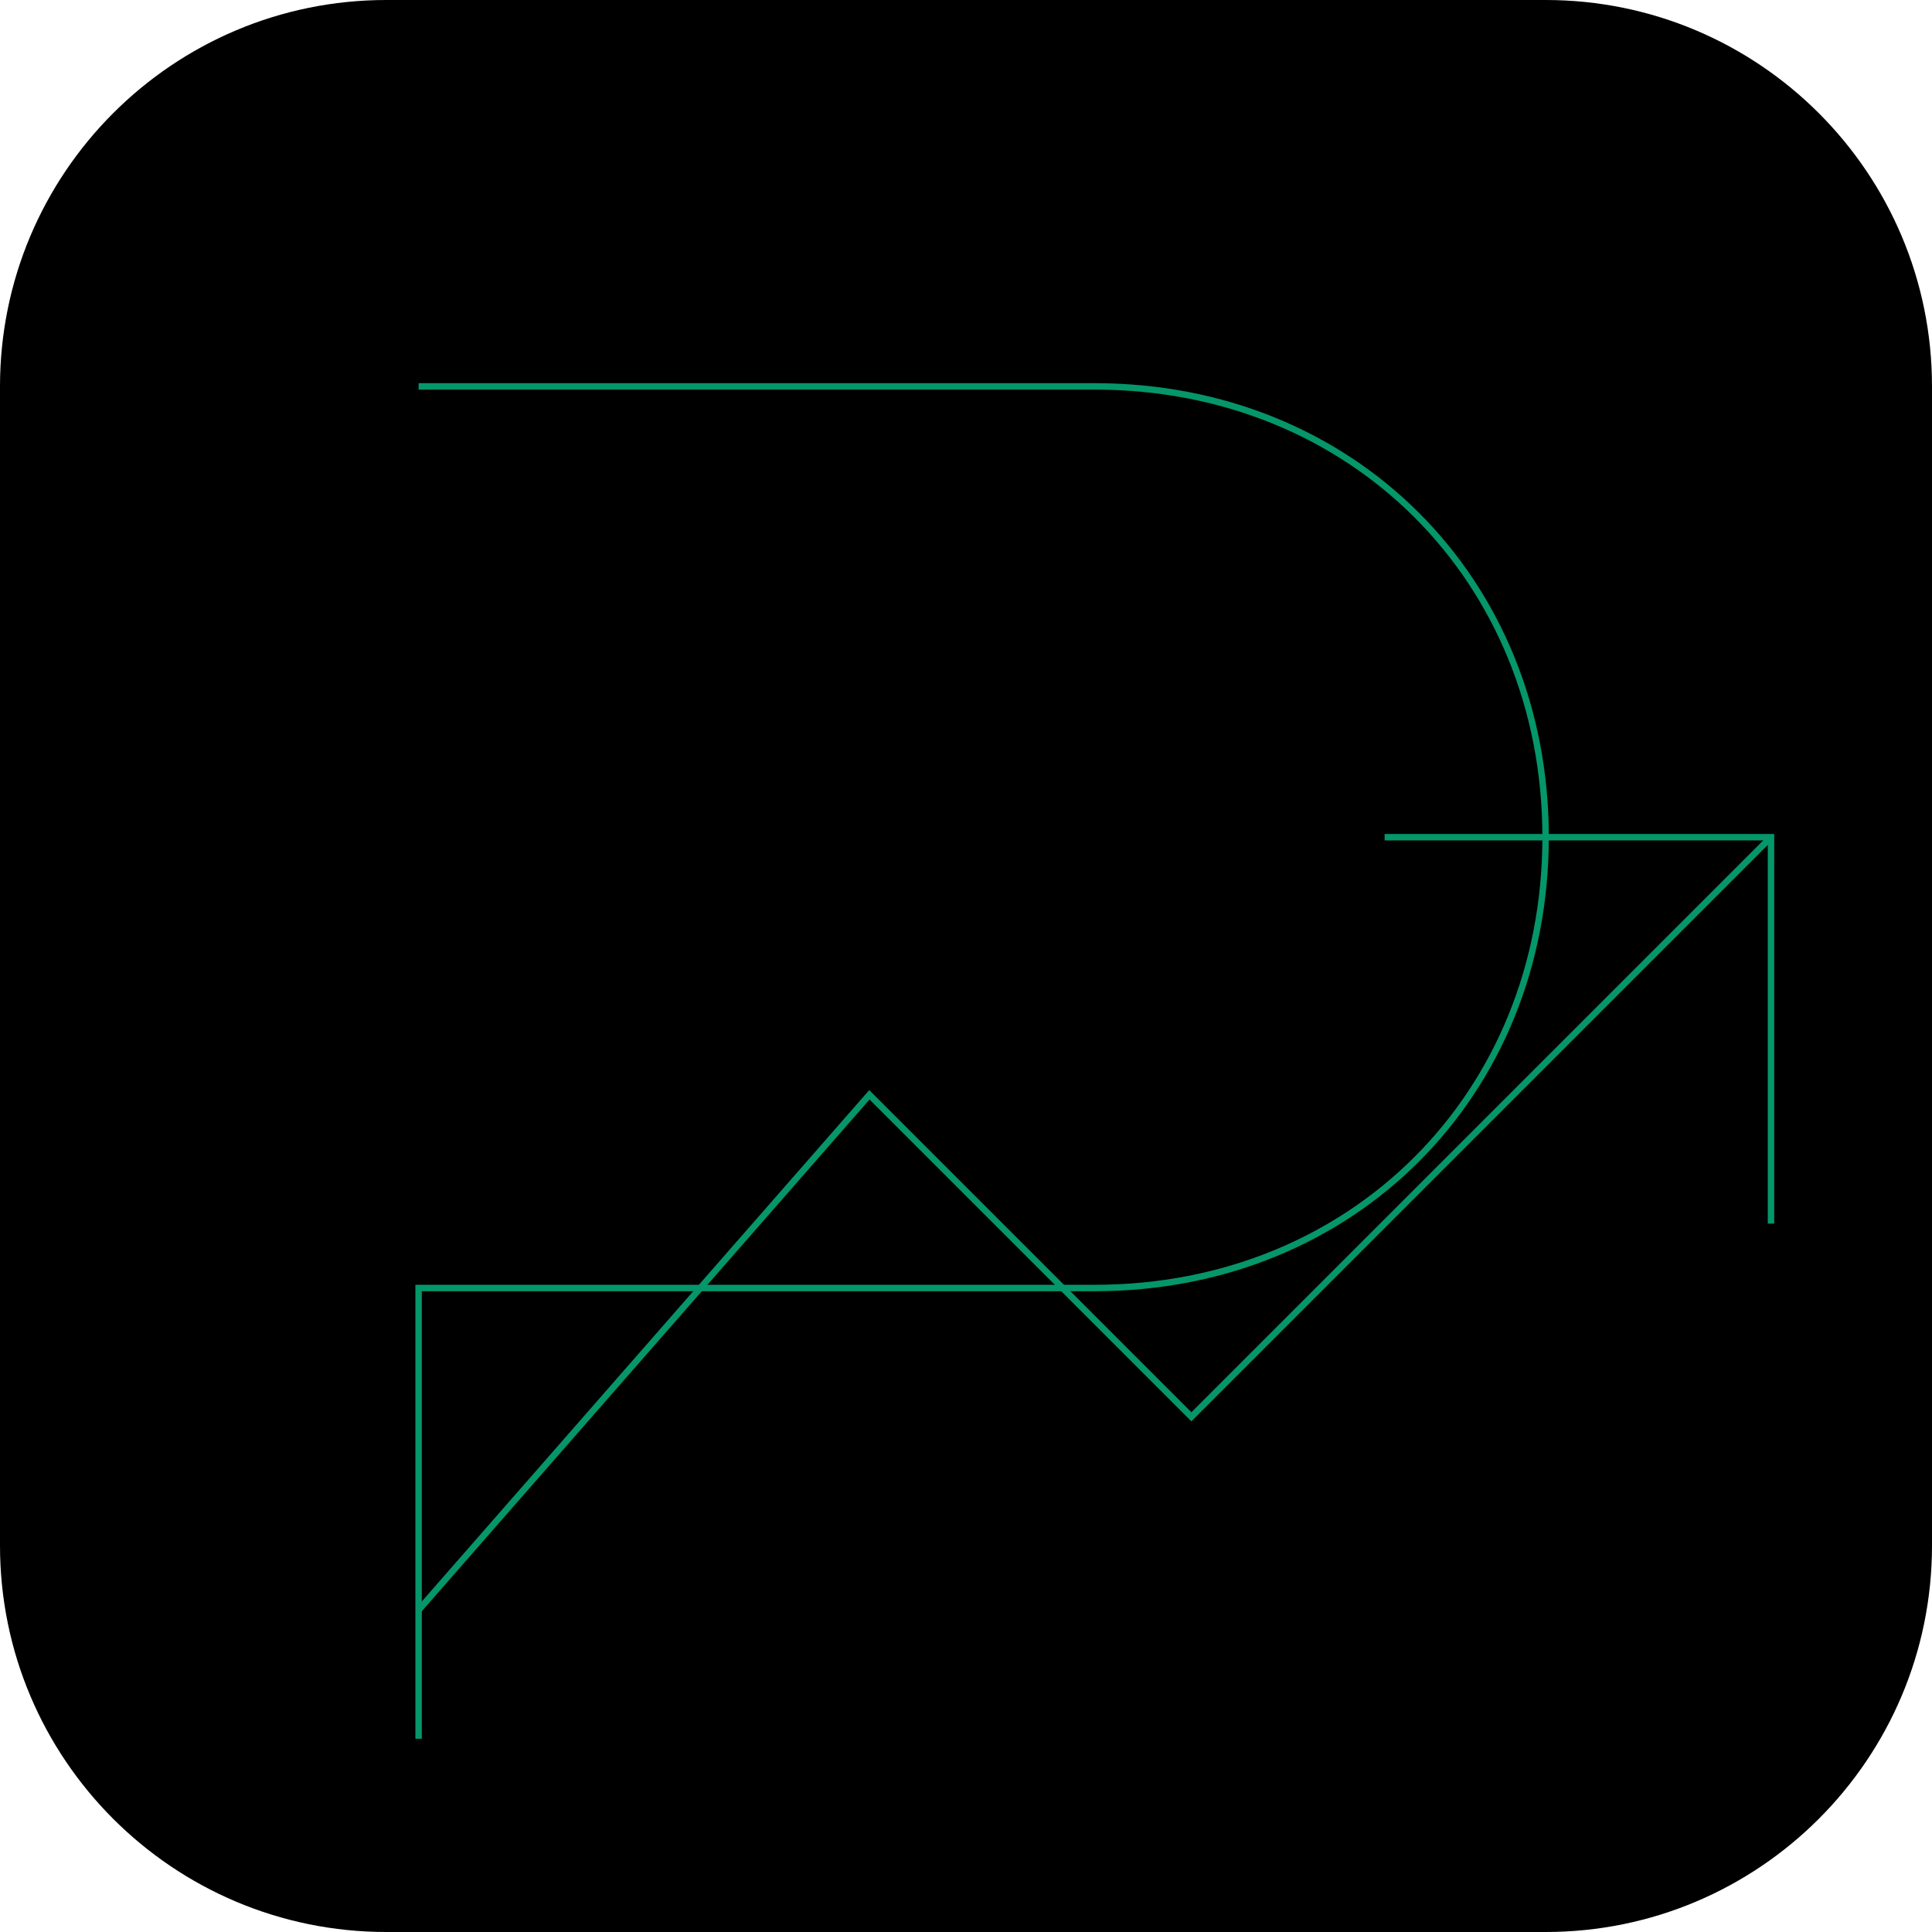
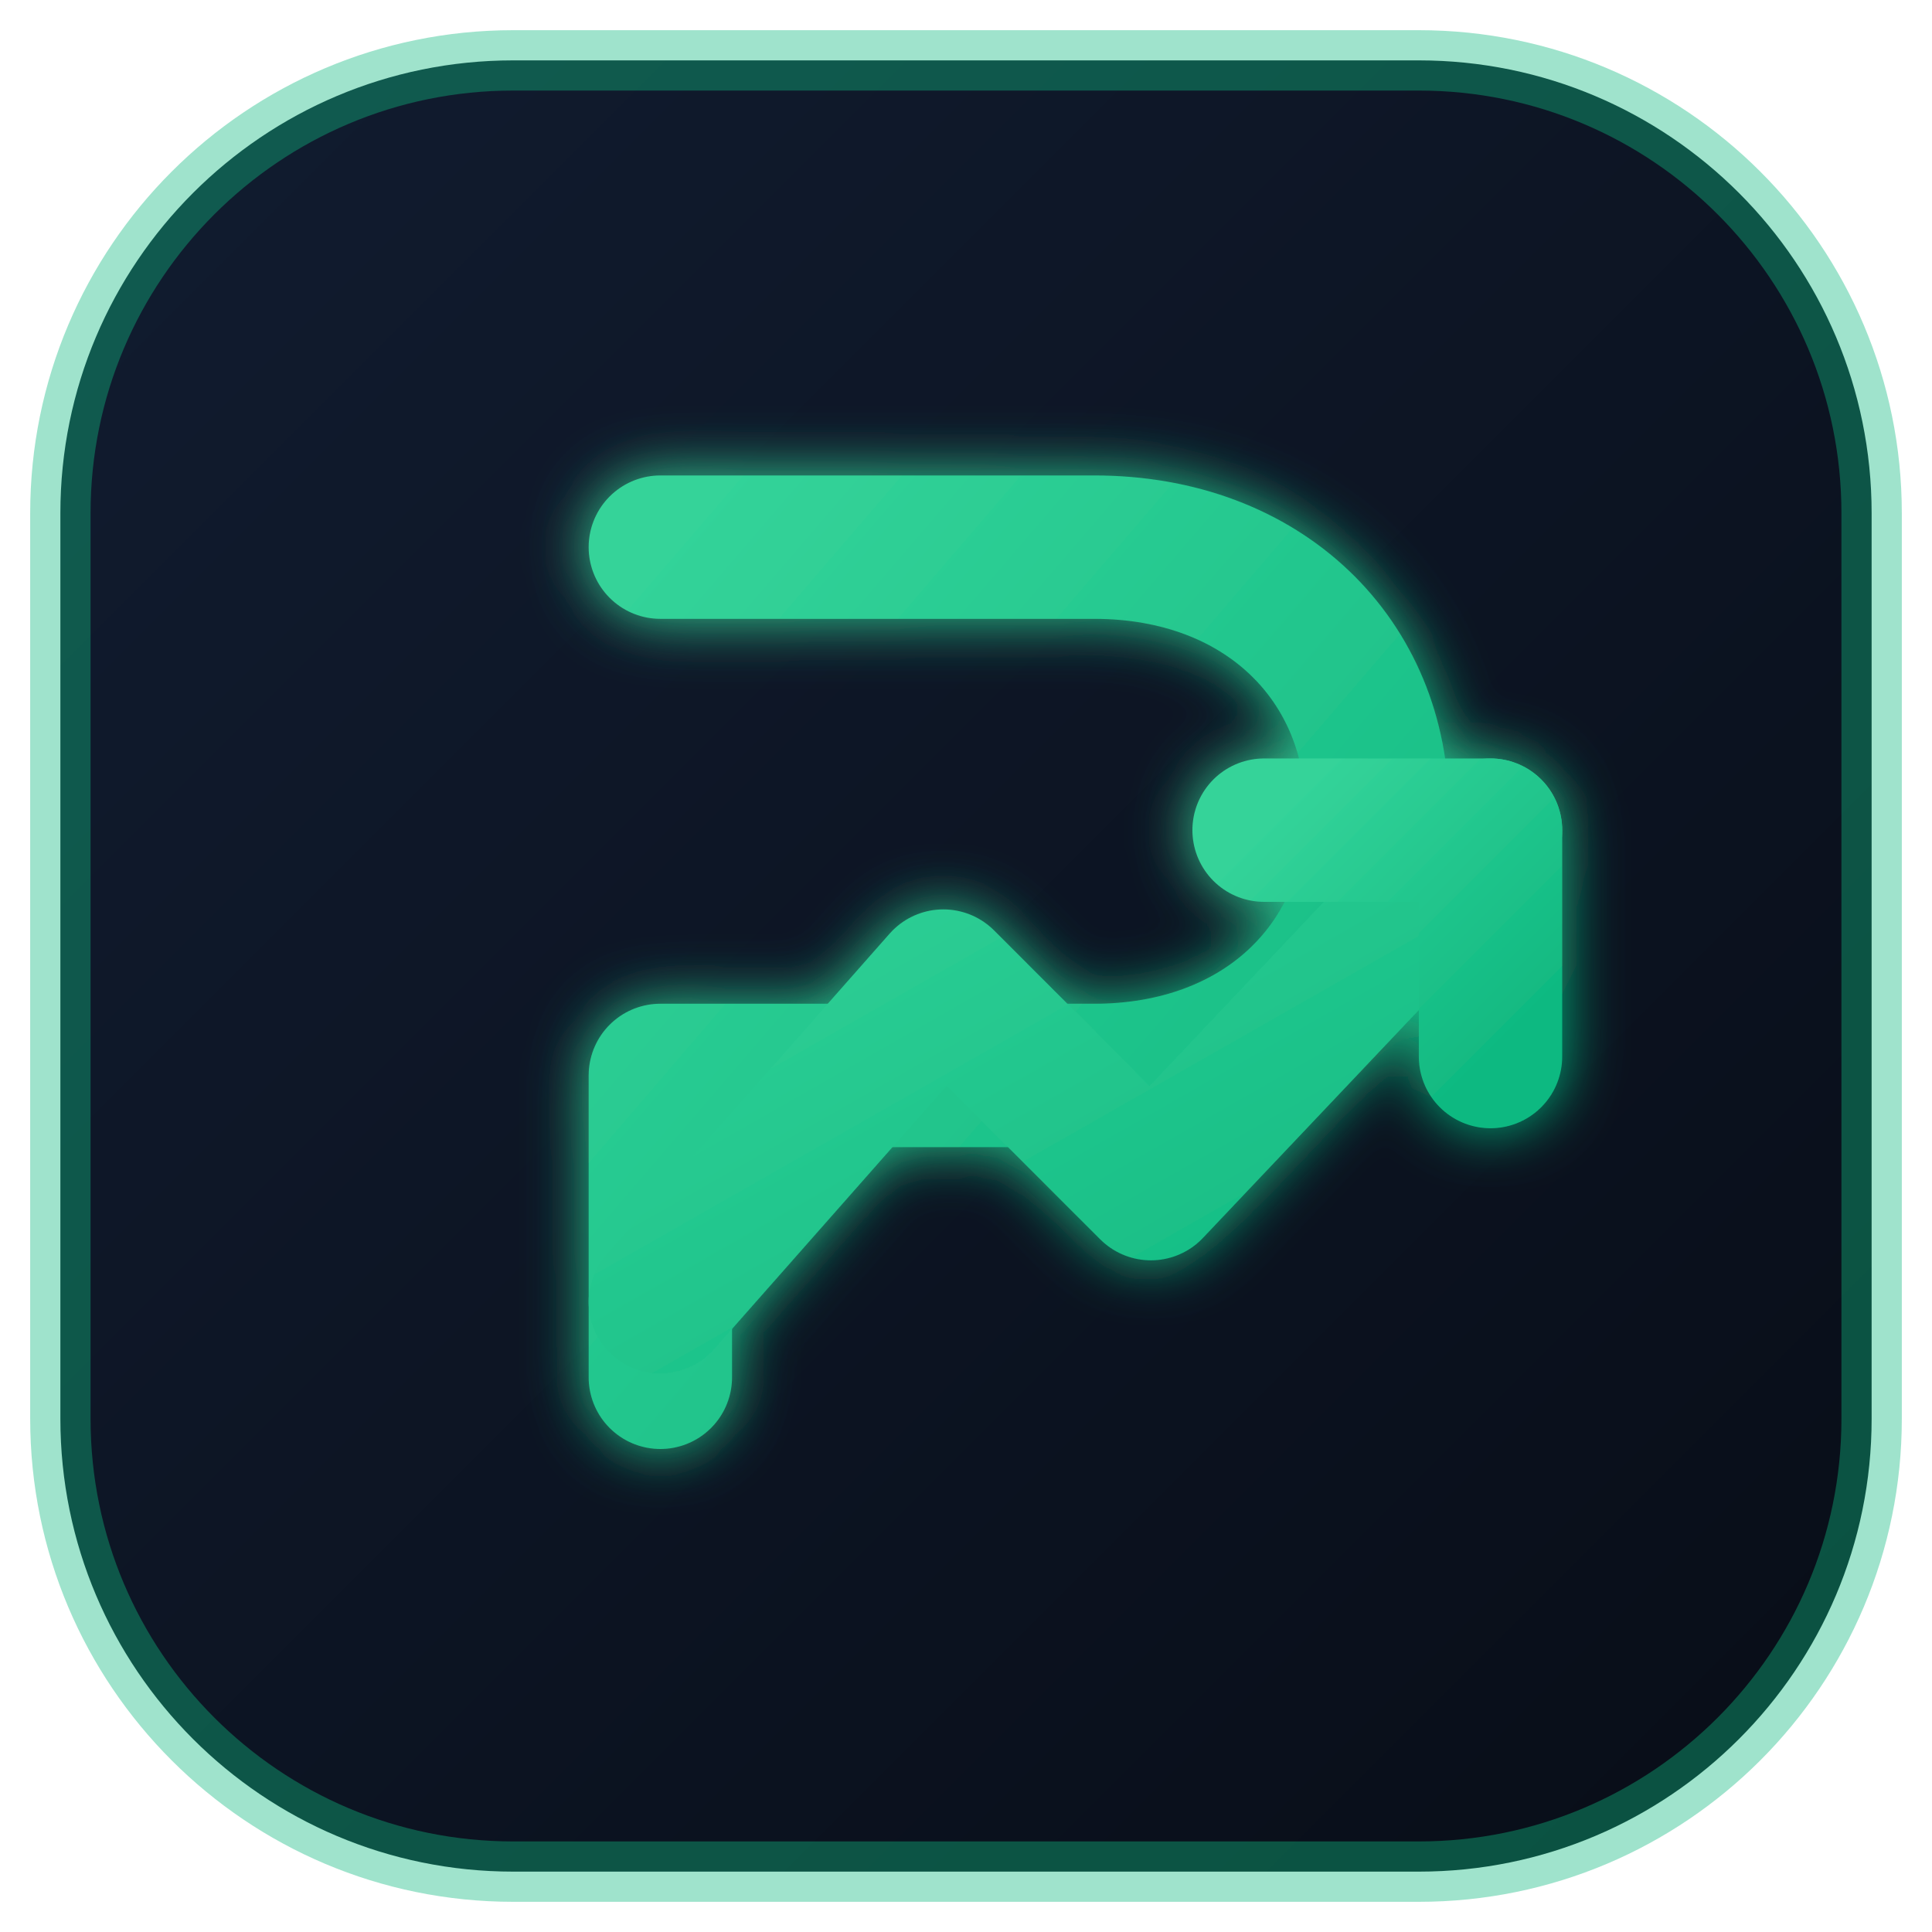
- <svg xmlns="http://www.w3.org/2000/svg" width="512" height="512" viewBox="120 90 300 300" fill="none">
-   <rect x="120" y="90" width="300" height="300" rx="60" fill="#000000" />
-   <path d="M 185 150 H 290 C 330 150 360 180 360 220 C 360 260 330 290 290 290 H 185 V 360" stroke="#059669" strokeWidth="38" strokeLinecap="round" strokeLinejoin="round" />
-   <path d="M 185 340 L 255 260 L 305 310 L 395 220" stroke="#059669" strokeWidth="38" strokeLinecap="round" strokeLinejoin="round" />
-   <path d="M 335 220 H 395 V 280" stroke="#059669" strokeWidth="38" strokeLinecap="round" strokeLinejoin="round" />
+ <svg xmlns="http://www.w3.org/2000/svg" width="512" height="512" viewBox="0 0 512 512" fill="none">
+   <defs>
+     <linearGradient id="fav-bg" x1="0" y1="0" x2="1" y2="1">
+       <stop offset="0%" stop-color="#111C30" />
+       <stop offset="100%" stop-color="#080D17" />
+     </linearGradient>
+     <linearGradient id="fav-green" x1="0" y1="0" x2="1" y2="1">
+       <stop offset="0%" stop-color="#34D399" />
+       <stop offset="100%" stop-color="#10B981" />
+     </linearGradient>
+     <filter id="fav-glow" x="-20%" y="-20%" width="140%" height="140%">
+       <feGaussianBlur stdDeviation="8" result="blur" />
+       <feComposite in="SourceGraphic" in2="blur" operator="over" />
+     </filter>
+   </defs>
+   <rect x="16" y="16" width="480" height="480" rx="120" fill="url(#fav-bg)" stroke="#10B981" stroke-width="16" stroke-opacity="0.4" />
+   <g filter="url(#fav-glow)">
+     <path d="M 175 145 H 290 C 335 145 365 175 365 215 C 365 255 335 285 290 285 H 175 V 365" stroke="url(#fav-green)" stroke-width="38" stroke-linecap="round" stroke-linejoin="round" />
+     <path d="M 175 345 L 250 260 L 305 315 L 395 220" stroke="url(#fav-green)" stroke-width="38" stroke-linecap="round" stroke-linejoin="round" />
+     <path d="M 335 220 H 395 V 280" stroke="url(#fav-green)" stroke-width="38" stroke-linecap="round" stroke-linejoin="round" />
+   </g>
</svg>
